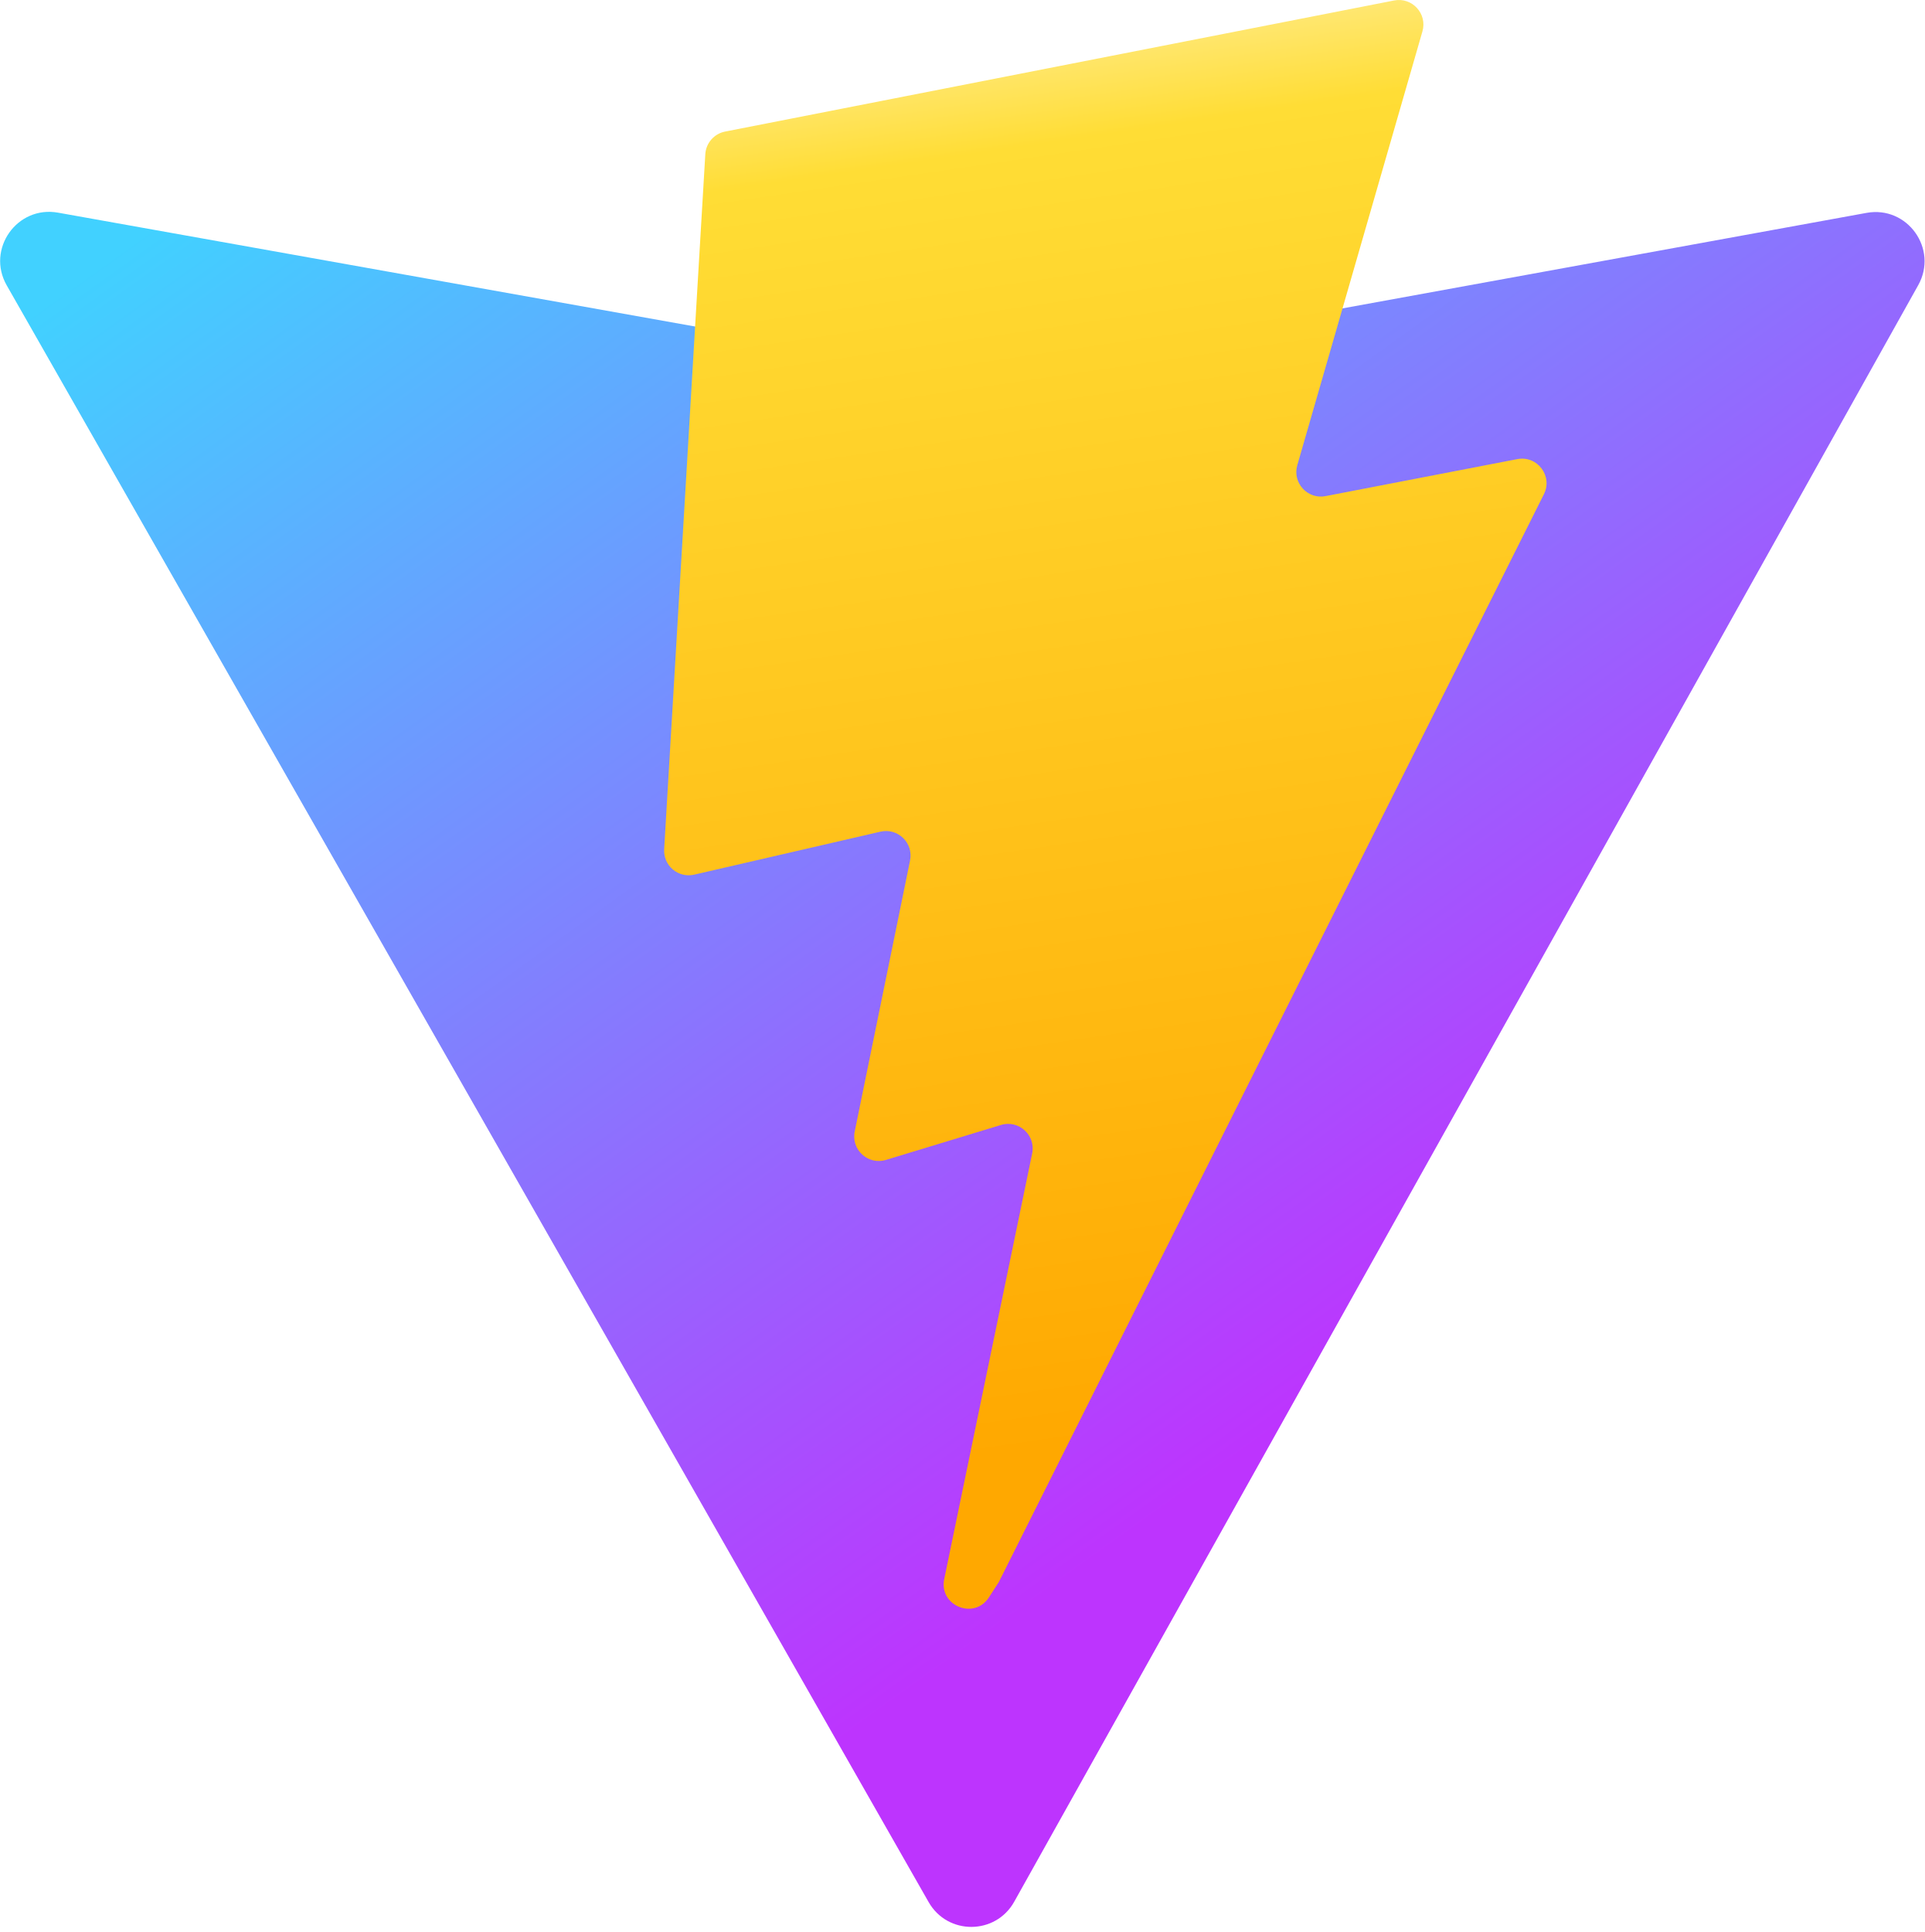
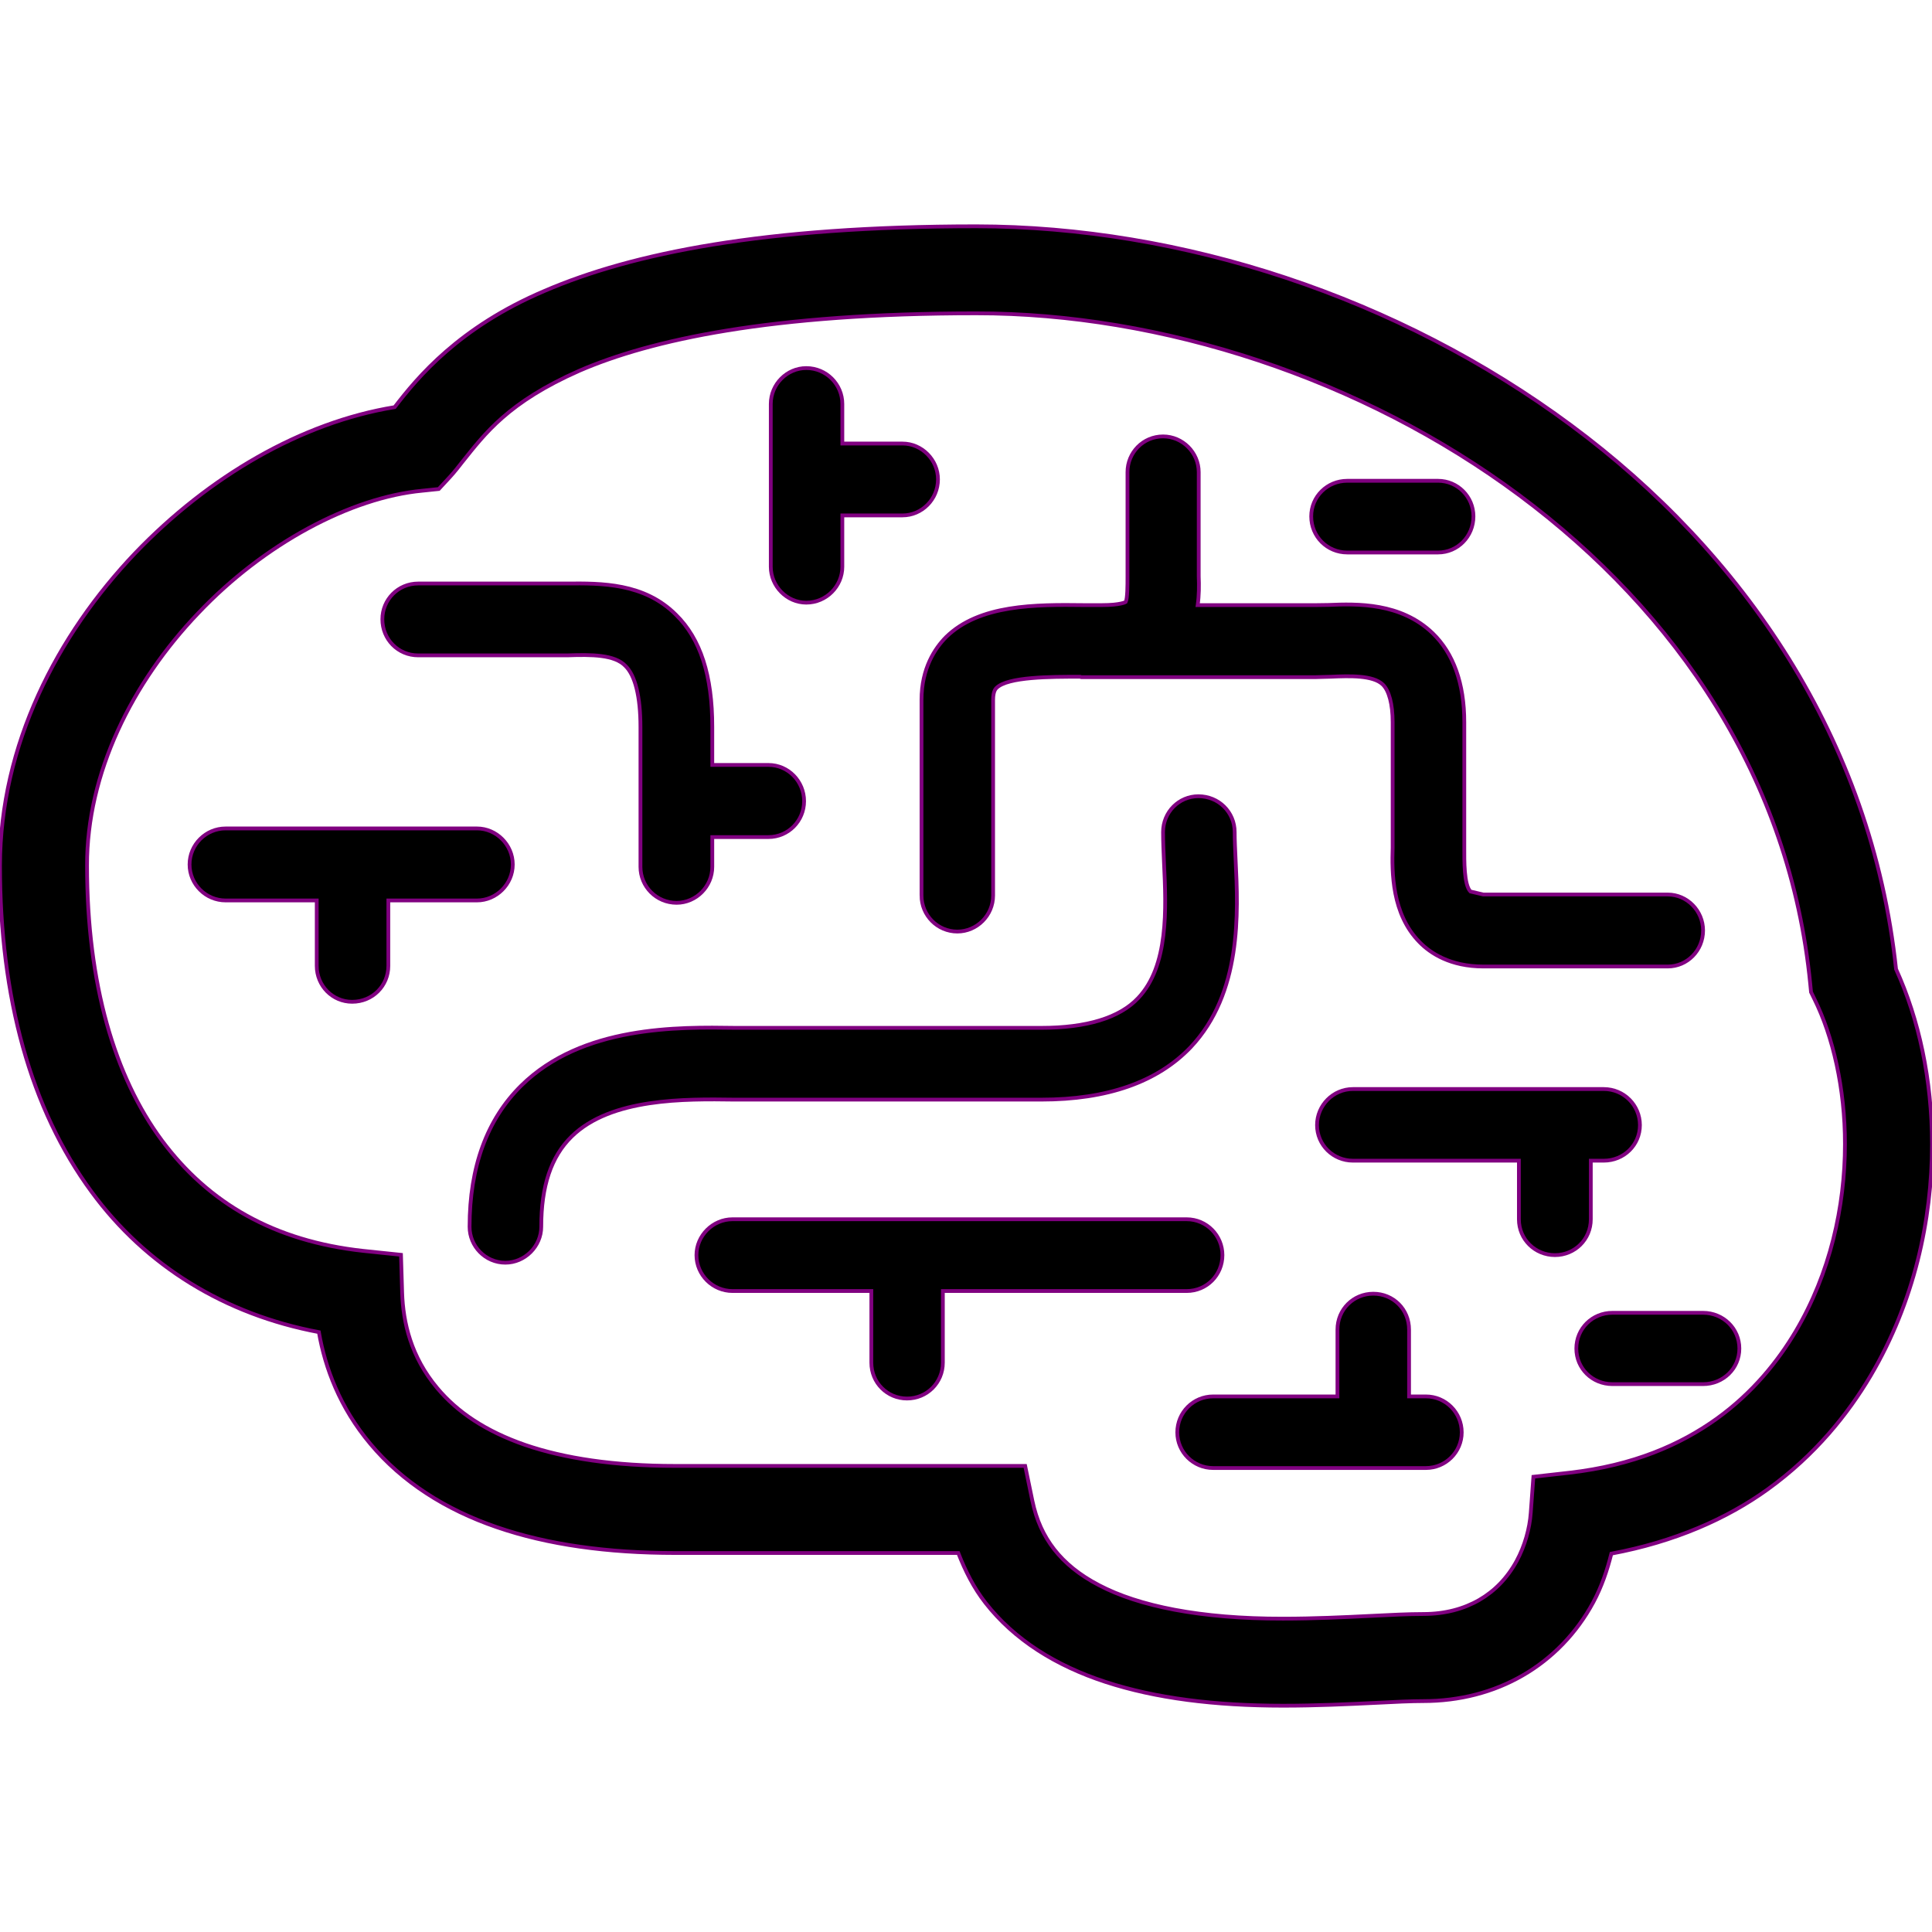
- <svg xmlns="http://www.w3.org/2000/svg" aria-hidden="true" role="img" class="iconify iconify--logos" width="31.88" height="32" preserveAspectRatio="xMidYMid meet" viewBox="0 0 256 257">
-   <defs>
-     <linearGradient id="IconifyId1813088fe1fbc01fb466" x1="-.828%" x2="57.636%" y1="7.652%" y2="78.411%">
-       <stop offset="0%" stop-color="#41D1FF" />
-       <stop offset="100%" stop-color="#BD34FE" />
-     </linearGradient>
-     <linearGradient id="IconifyId1813088fe1fbc01fb467" x1="43.376%" x2="50.316%" y1="2.242%" y2="89.03%">
-       <stop offset="0%" stop-color="#FFEA83" />
-       <stop offset="8.333%" stop-color="#FFDD35" />
-       <stop offset="100%" stop-color="#FFA800" />
-     </linearGradient>
-   </defs>
-   <path fill="url(#IconifyId1813088fe1fbc01fb466)" d="M255.153 37.938L134.897 252.976c-2.483 4.44-8.862 4.466-11.382.048L.875 37.958c-2.746-4.814 1.371-10.646 6.827-9.67l120.385 21.517a6.537 6.537 0 0 0 2.322-.004l117.867-21.483c5.438-.991 9.574 4.796 6.877 9.62Z" />
-   <path fill="url(#IconifyId1813088fe1fbc01fb467)" d="M185.432.063L96.44 17.501a3.268 3.268 0 0 0-2.634 3.014l-5.474 92.456a3.268 3.268 0 0 0 3.997 3.378l24.777-5.718c2.318-.535 4.413 1.507 3.936 3.838l-7.361 36.047c-.495 2.426 1.782 4.5 4.151 3.78l15.304-4.649c2.372-.72 4.652 1.36 4.15 3.788l-11.698 56.621c-.732 3.542 3.979 5.473 5.943 2.437l1.313-2.028l72.516-144.72c1.215-2.423-.88-5.186-3.54-4.672l-25.505 4.922c-2.396.462-4.435-1.77-3.759-4.114l16.646-57.705c.677-2.35-1.37-4.583-3.769-4.113Z" />
+ <svg xmlns="http://www.w3.org/2000/svg" height="800px" width="800px" version="1.1" id="_x32_" viewBox="0 0 512 512" xml:space="preserve">
+   <style type="text/css">
+ 	.st0{fill:#000000;}
+ </style>
+   <g>
+     <path class="st0" d="M502.472,256.833c-6.491-61.075-40.69-110.46-86.082-144.101c-45.887-34.04-103.296-52.724-157.675-52.76   c-56.443,0.009-91.262,7.173-114.312,17.082c-22.776,9.644-33.774,22.98-39.813,30.843c-24.68,4.029-49.262,18.348-68.77,38.697   C15.107,168.343,0.054,197.423,0,229.381c0,34.97,8.112,64.52,24.299,86.498c14.354,19.596,35.288,32.472,60.207,37.148   c1.638,9.456,5.56,20.003,13.672,29.647c8.412,10.06,19.888,17.383,33.454,22.032c13.584,4.675,29.329,6.836,47.234,6.853h75.084   c1.85,4.729,4.108,9.236,7.217,13.213c7.642,9.785,18.649,16.656,31.834,20.96c13.248,4.33,28.859,6.288,46.995,6.296   c8.909,0,17.348-0.407,24.512-0.752h0.026c5.136-0.274,9.555-0.469,12.698-0.469c9.466,0,18.526-2.302,26.318-6.819   c7.793-4.498,14.257-11.166,18.676-19.357c2.232-4.154,3.702-8.51,4.8-12.902c16.727-3.126,30.604-9.236,41.407-17.028   c12.663-9.121,21.367-20.11,27.283-30.09c11.556-19.552,16.267-41.247,16.285-61.384   C511.982,286.064,508.511,270.08,502.472,256.833z M475.862,352.849c-4.649,7.837-11.352,16.241-20.916,23.121   c-9.581,6.872-22.041,12.38-39.06,14.319l-9.519,1.072l-0.7,9.555c-0.292,4.127-1.576,8.767-3.737,12.76   c-2.506,4.578-5.835,7.962-9.918,10.335c-4.1,2.356-9.006,3.71-14.78,3.718c-4.073,0-8.714,0.24-13.858,0.496l1.922-0.088   l-1.914,0.088c-7.145,0.355-15.178,0.736-23.386,0.736c-21.943,0.035-38.299-3.356-48.747-8.864   c-5.251-2.736-9.06-5.906-11.884-9.511c-2.807-3.622-4.711-7.74-5.782-12.884l-1.904-9.218h-92.812   c-16.01,0-29.302-1.992-39.725-5.578c-10.44-3.622-17.94-8.678-23.28-15.054c-6.96-8.306-9.024-17.32-9.289-25.237l-0.31-10.077   l-10.024-1.044C72.72,328.914,55.354,318.97,42.86,302.18c-12.424-16.815-19.791-41.3-19.791-72.798   c-0.054-24.422,11.874-48.474,29.443-66.875c17.463-18.454,40.46-30.674,59.419-32.463l4.348-0.452l2.966-3.206   c1.328-1.452,2.382-2.851,3.294-4.002c5.986-7.474,12.114-15.806,31.002-24.139c18.845-8.156,50.652-15.222,105.174-15.213   c49.076-0.036,102.278,17.232,143.932,48.217c41.726,31.046,71.78,75.153,77.094,129.578l0.203,2.098l0.922,1.887   c4.844,9.776,8.094,23.608,8.066,38.414C488.932,319.776,484.992,337.451,475.862,352.849z" stroke="purple" fill="none" />
+     <path class="st0" d="M357.042,146.417h24.059c5.172,0,9.378-4.242,9.378-9.573c0-5.215-4.206-9.43-9.378-9.43h-24.059   c-5.331,0-9.555,4.216-9.555,9.43C347.488,142.175,351.711,146.417,357.042,146.417z" stroke="purple" fill="none" />
+     <path class="st0" d="M244.21,237.307c0,5.287,4.25,9.564,9.501,9.564c5.162,0,9.475-4.276,9.475-9.564v-51.82   c0-2.399,0.709-2.958,0.886-3.179c3.02-2.966,14.274-2.966,22.164-2.966l0.301,0.106h62.226c1.204,0,2.48-0.106,3.906-0.106   c5.012-0.221,11.202-0.434,13.796,2.072c1.647,1.611,2.604,5.19,2.604,9.988v31.809v1.416c-0.204,6.544-0.24,17.56,7.128,25.042   c2.869,2.958,8.2,6.464,16.896,6.464h48.89c5.136,0,9.352-4.233,9.352-9.555c0-5.198-4.216-9.519-9.352-9.519h-48.89l-3.418-0.806   c-1.736-1.797-1.621-8.332-1.621-11.467v-33.385c0-10.307-2.886-18.277-8.394-23.599c-8.484-8.138-20.022-7.801-27.629-7.483   c-1.258,0-2.302,0.045-3.268,0.045h-31.364c0.372-2.622,0.372-5.26,0.274-7.633v-27.602c0-5.189-4.268-9.476-9.448-9.476   c-5.286,0-9.43,4.286-9.43,9.476v27.752c0,2.222,0,5.738-0.47,6.65c0,0-1.301,0.832-6.314,0.832c-1.442,0-2.992,0-4.684,0   c-12.92-0.16-27.778-0.204-36.615,8.474c-2.887,2.922-6.5,8.208-6.5,16.648V237.307z" stroke="purple" fill="none" />
+     <path class="st0" d="M213.677,159.709c5.304,0,9.555-4.348,9.555-9.528v-13.594h15.93c5.154,0,9.413-4.268,9.413-9.554   c0-5.162-4.259-9.493-9.413-9.493h-15.93v-10.467c0-5.233-4.251-9.528-9.555-9.528c-5.154,0-9.413,4.294-9.413,9.528v43.108   C204.264,155.361,208.523,159.709,213.677,159.709z" stroke="purple" fill="none" />
+     <path class="st0" d="M110.841,173.682h39.468c6.438-0.229,12.565-0.229,15.452,2.807c2.559,2.498,3.967,8.111,3.967,16.17v37.051   c0,5.242,4.233,9.546,9.581,9.546c5.154,0,9.458-4.303,9.458-9.546v-7.882h14.886c5.251,0,9.44-4.277,9.44-9.51   c0-5.251-4.188-9.599-9.44-9.599h-14.886v-10.06c0-13.672-3.135-23.351-9.626-29.736c-8.421-8.448-19.8-8.368-28.877-8.288h-39.423   c-5.384,0-9.511,4.312-9.511,9.475C101.33,169.387,105.457,173.682,110.841,173.682z" stroke="purple" fill="none" />
+     <path class="st0" d="M135.892,229.099c0-5.251-4.365-9.555-9.483-9.555H59.791c-5.26,0-9.555,4.304-9.555,9.555   c0,5.233,4.295,9.528,9.555,9.528h24.148v17.339c0,5.286,4.188,9.519,9.386,9.519c5.402,0,9.59-4.233,9.59-9.519v-17.339h23.494   C131.527,238.627,135.892,234.331,135.892,229.099z" stroke="purple" fill="none" />
+     <path class="st0" d="M194.576,291.412c1.665,0,3.242,0,4.649,0h76.704c17.498,0,30.772-4.64,39.6-13.884   c13.566-14.363,12.619-35.634,11.919-49.687c-0.124-2.683-0.248-5.206-0.248-7.323c0-5.296-4.25-9.51-9.608-9.51   c-5.18,0-9.368,4.215-9.368,9.51c0,2.408,0.124,5.171,0.248,8.111c0.584,12.256,1.24,27.337-6.854,35.873   c-4.941,5.26-13.682,7.89-25.689,7.89h-76.704c-1.337,0-2.7,0-4.348,0c-15.133-0.23-40.584-0.638-56.753,15.319   c-9.068,8.944-13.681,21.545-13.681,37.396c0,5.153,4.17,9.52,9.484,9.52c5.18,0,9.51-4.366,9.51-9.52   c0-10.768,2.594-18.579,8.049-23.918C161.935,290.934,181.612,291.235,194.576,291.412z" stroke="purple" fill="none" />
+     <path class="st0" d="M323.96,332.616c0-5.162-4.171-9.502-9.475-9.502H194.107c-5.19,0-9.538,4.34-9.538,9.502   c0,5.268,4.348,9.519,9.538,9.519h36.81v18.985c0,5.323,4.225,9.502,9.458,9.502c5.251,0,9.493-4.179,9.493-9.502v-18.985h64.617   C319.788,342.135,323.96,337.884,323.96,332.616z" stroke="purple" fill="none" />
+     <path class="st0" d="M377.887,370.065h-4.471v-17.693c0-5.384-4.18-9.528-9.475-9.528c-5.26,0-9.502,4.145-9.502,9.528v17.693   h-32.941c-5.242,0-9.502,4.241-9.502,9.528c0,5.224,4.26,9.448,9.502,9.448h56.39c5.208,0,9.484-4.224,9.484-9.448   C387.371,374.305,383.095,370.065,377.887,370.065z" stroke="purple" fill="none" />
+     <path class="st0" d="M421.579,323.114v-15.523h3.419c5.357,0,9.599-4.17,9.599-9.43c0-5.251-4.242-9.555-9.599-9.555h-66.459   c-5.225,0-9.511,4.304-9.511,9.555c0,5.26,4.286,9.43,9.511,9.43h43.983v15.523c0,5.358,4.313,9.502,9.556,9.502   C417.311,332.616,421.579,328.472,421.579,323.114z" stroke="purple" fill="none" />
+     <path class="st0" d="M451.333,347.909h-24.042c-5.304,0-9.546,4.18-9.546,9.467c0,5.286,4.241,9.43,9.546,9.43h24.042   c5.33,0,9.616-4.144,9.616-9.43C460.95,352.089,456.663,347.909,451.333,347.909z" stroke="purple" fill="none" />
+   </g>
</svg>
